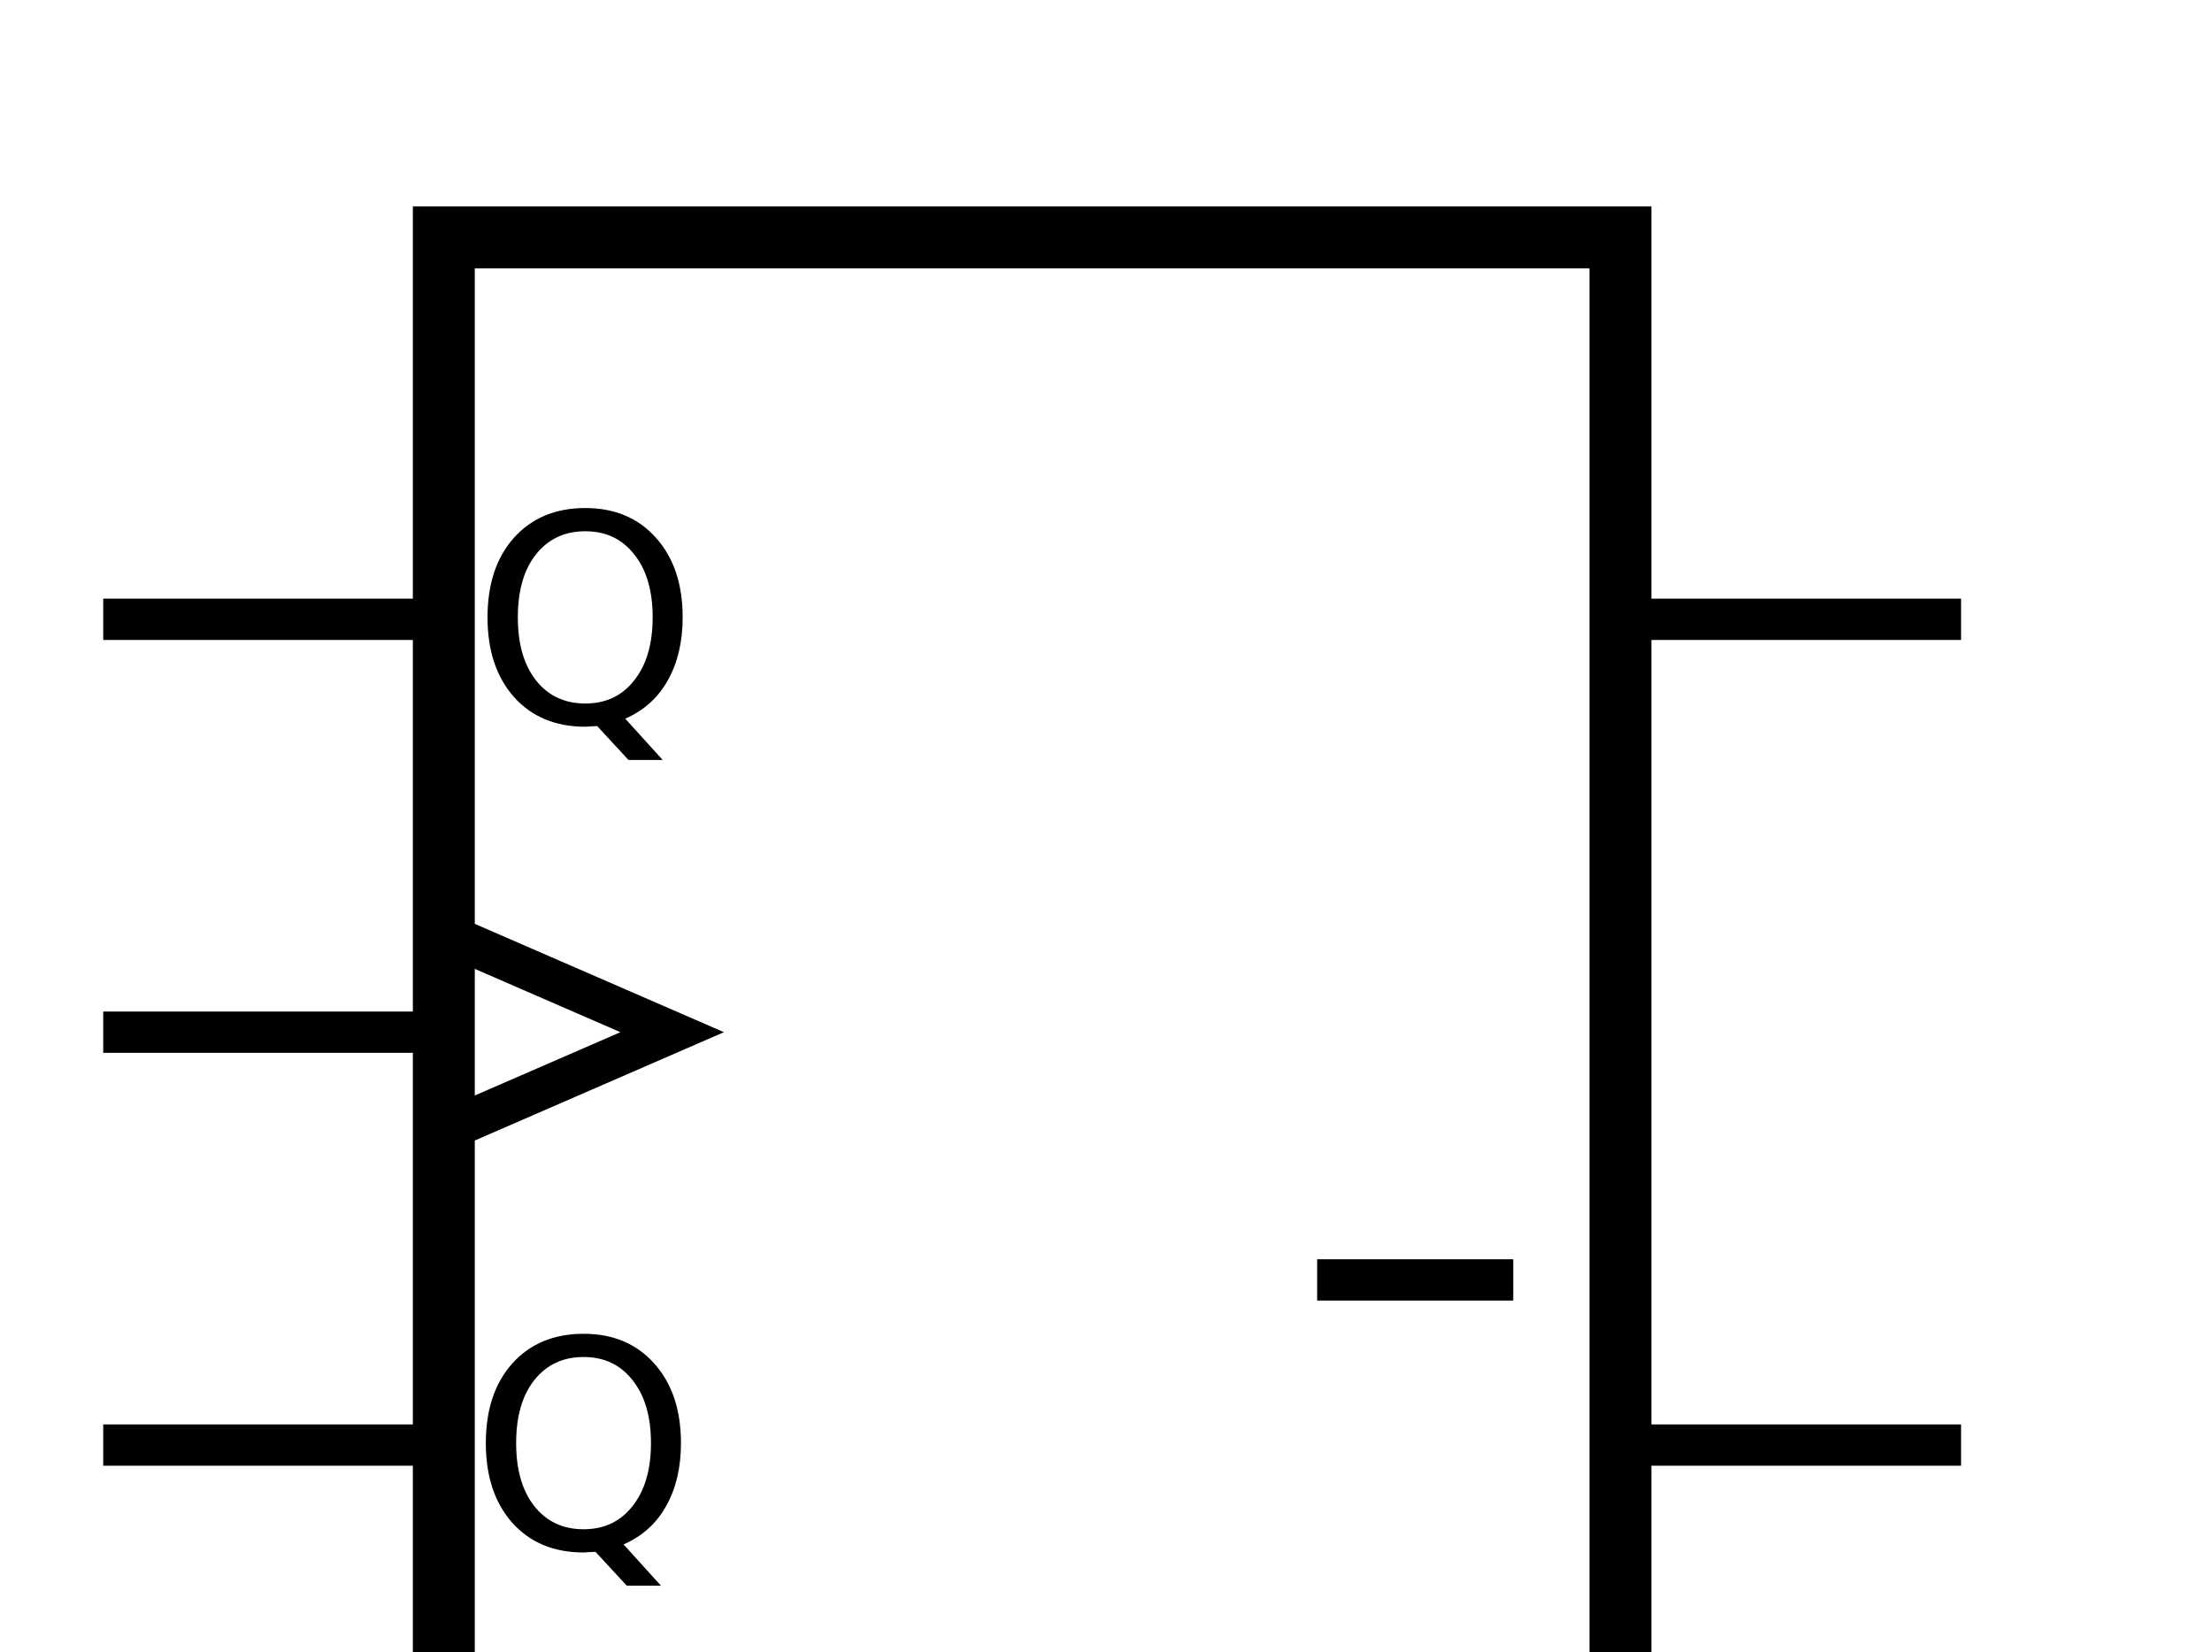
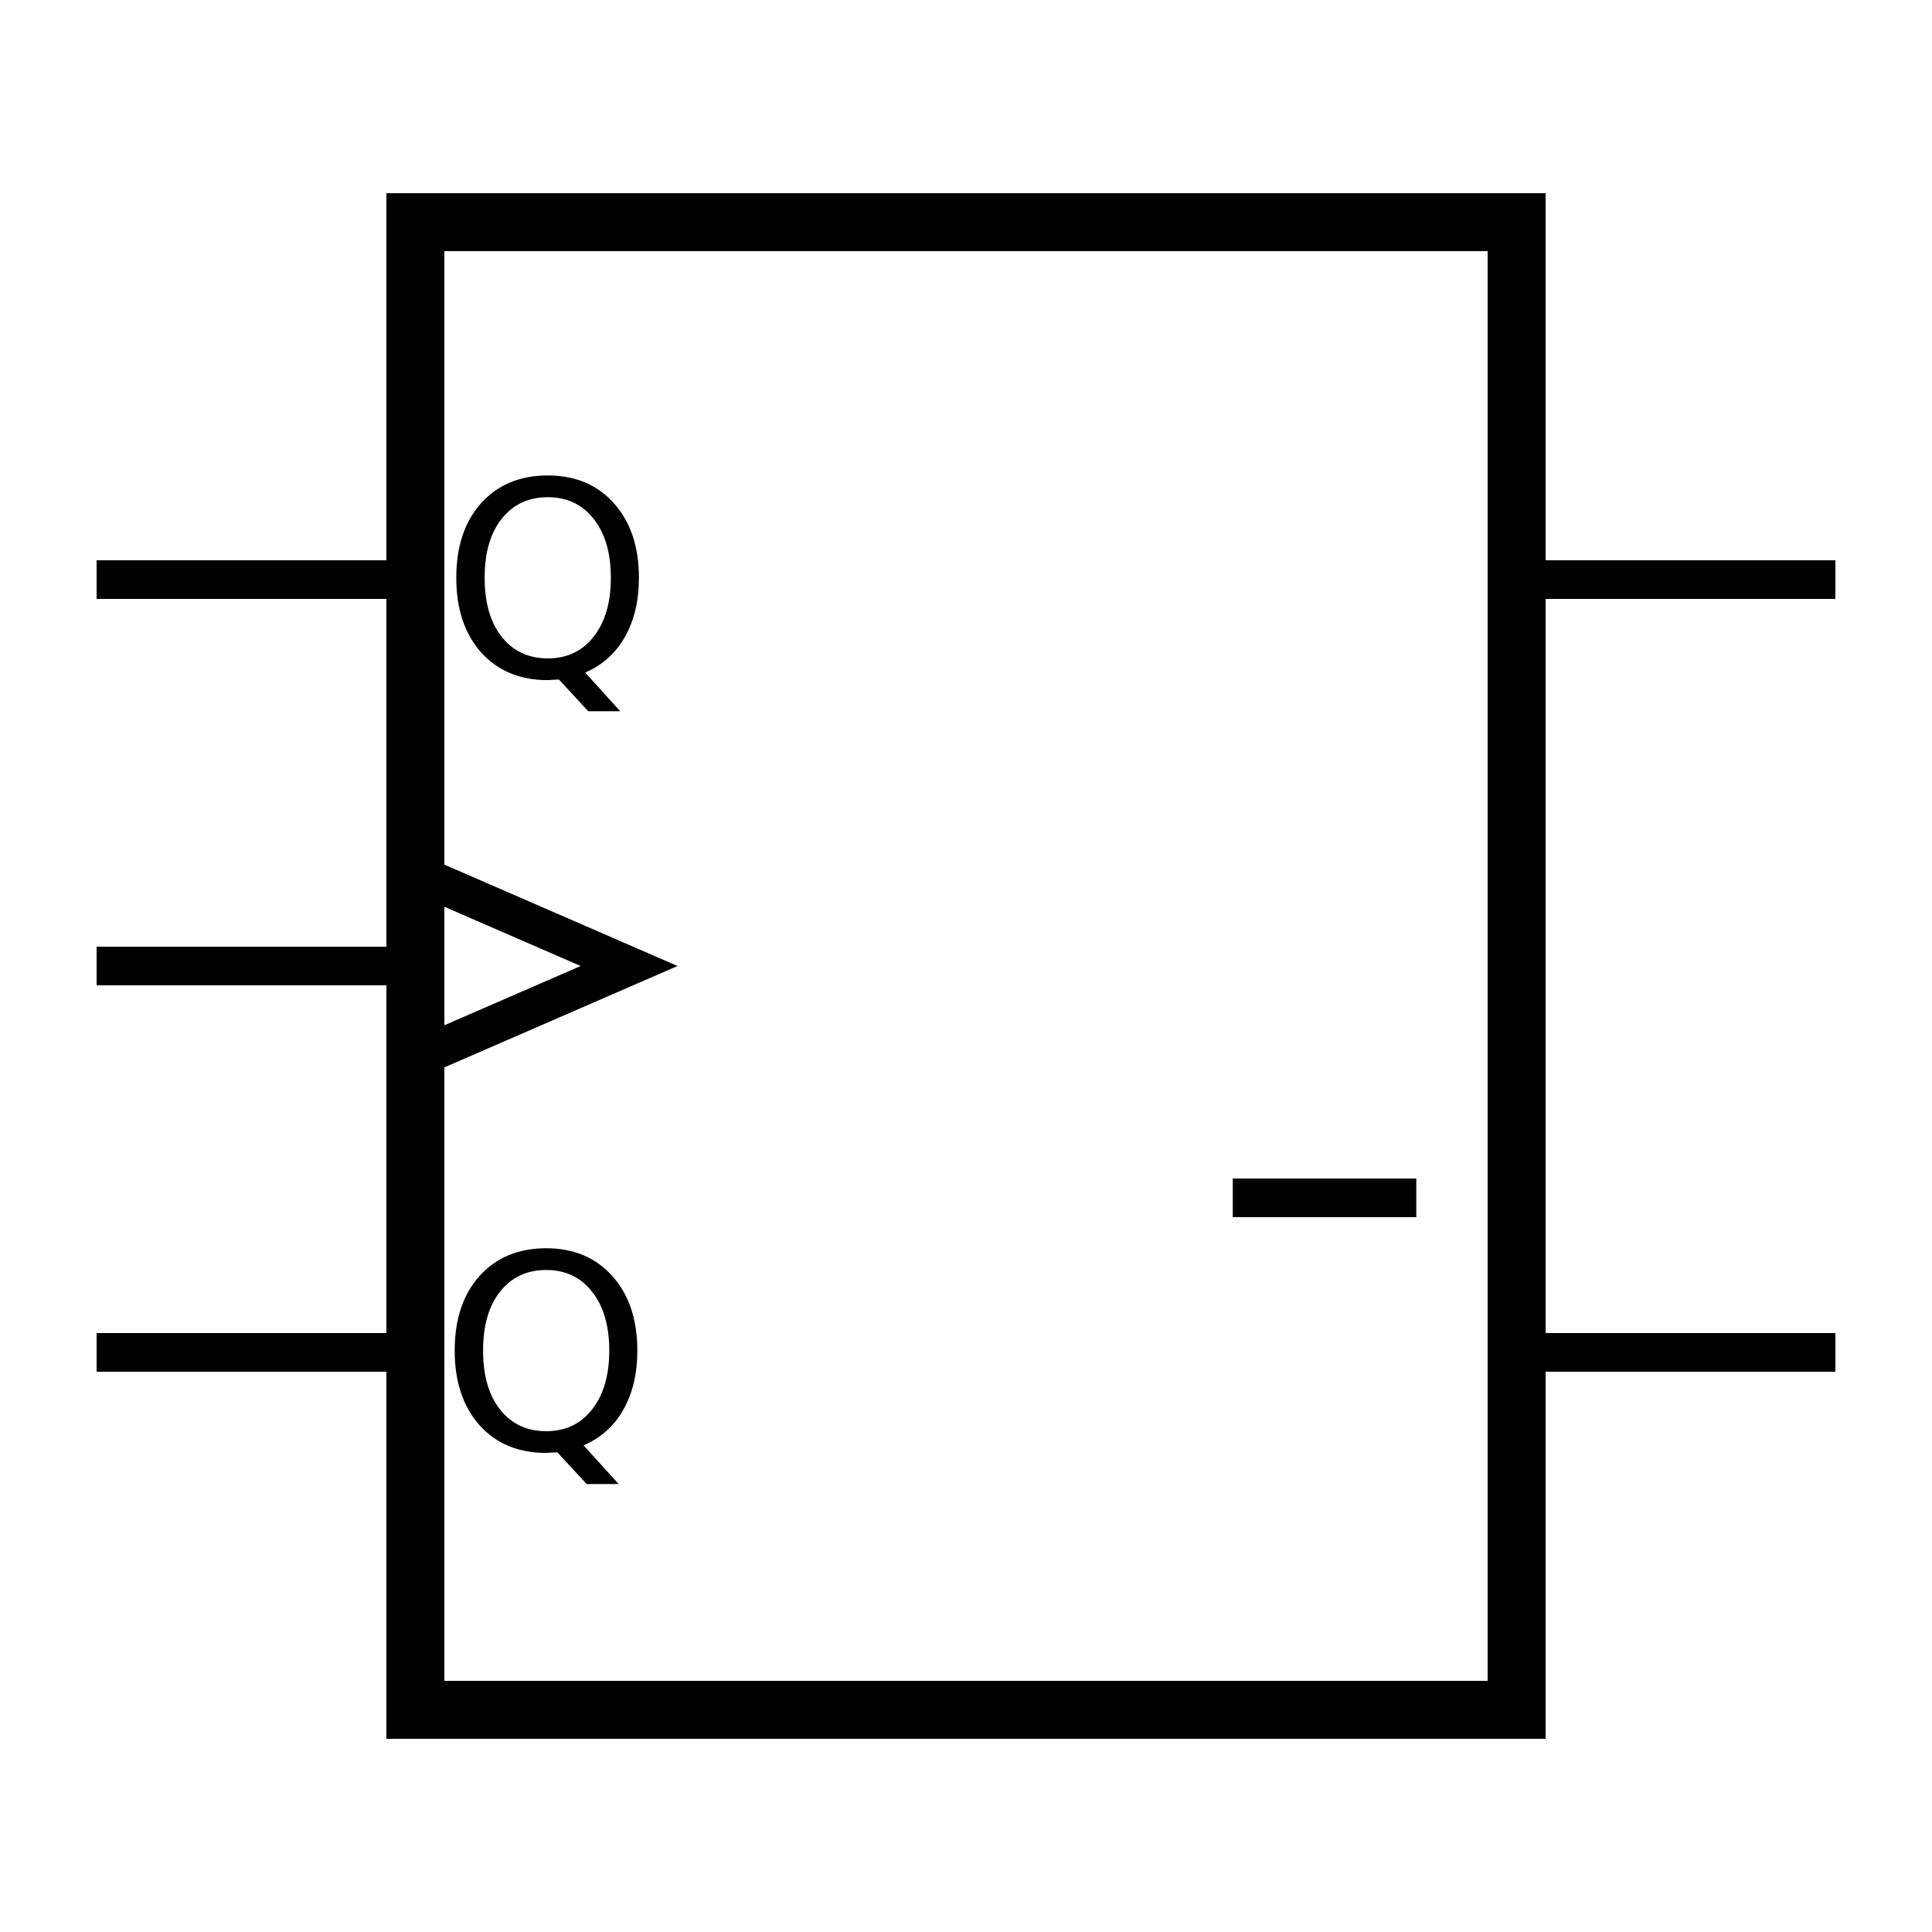
- <svg xmlns="http://www.w3.org/2000/svg" xmlns:xlink="http://www.w3.org/1999/xlink" width="100%" height="100%" version="1.1">
+ <svg xmlns="http://www.w3.org/2000/svg" xmlns:xlink="http://www.w3.org/1999/xlink" width="100" height="100" version="1.1">
  <defs>
    <g id="jk">
      <g id="rectslines" style="fill: none;">
        <rect y="11.5" x="21.5" height="77" width="57" id="rect1311" style="opacity: 1; fill: none; fill-opacity: 0.037; stroke: rgb(0, 0, 0); stroke-width: 3; stroke-linecap: square; stroke-miterlimit: 4; stroke-dasharray: none; stroke-dashoffset: 0pt; stroke-opacity: 1;" />
        <path id="J" d="M 21,30 L 5,30" style="fill: none; fill-opacity: 0.75; fill-rule: evenodd; stroke: rgb(0, 0, 0); stroke-width: 2; stroke-linecap: butt; stroke-linejoin: miter; stroke-miterlimit: 4; stroke-dasharray: none; stroke-opacity: 1;" />
        <path id="K" d="M 21,70 L 5,70" style="fill: none; fill-opacity: 0.75; fill-rule: evenodd; stroke: rgb(0, 0, 0); stroke-width: 2; stroke-linecap: butt; stroke-linejoin: miter; stroke-miterlimit: 4; stroke-dasharray: none; stroke-opacity: 1;" />
        <path id="Qneg" d="M 79,70 L 95,70" style="fill: none; fill-opacity: 0.75; fill-rule: evenodd; stroke: rgb(0, 0, 0); stroke-width: 2; stroke-linecap: butt; stroke-linejoin: miter; stroke-miterlimit: 4; stroke-dasharray: none; stroke-opacity: 1;" />
        <path id="Q" d="M 79,30 L 95,30" style="fill: none; fill-opacity: 0.75; fill-rule: evenodd; stroke: rgb(0, 0, 0); stroke-width: 2; stroke-linecap: butt; stroke-linejoin: miter; stroke-miterlimit: 4; stroke-dasharray: none; stroke-opacity: 1;" />
        <path id="CLK" d="M 21,50 L 5,50" style="fill: none; fill-opacity: 0.75; fill-rule: evenodd; stroke: rgb(0, 0, 0); stroke-width: 2; stroke-linecap: butt; stroke-linejoin: miter; stroke-miterlimit: 4; stroke-dasharray: none; stroke-opacity: 1;" />
      </g>
      <g id="text">
        <path style="fill: none; fill-opacity: 0.75; fill-rule: evenodd; stroke: rgb(0, 0, 0); stroke-width: 2; stroke-linecap: butt; stroke-linejoin: miter; stroke-opacity: 1;" d="M 63.807,62 L 73.307,62" id="path3081" />
        <text xml:space="preserve" style="font-size: 14px; font-style: normal; font-variant: normal; font-weight: normal; font-stretch: normal; line-height: 100%; text-anchor: end; fill: rgb(0, 0, 0); fill-opacity: 1; stroke: none; stroke-width: 1px; stroke-linecap: butt; stroke-linejoin: miter; stroke-opacity: 1; font-family: DejaVu Sans;" x="33.891" y="34.773" id="text3850">
          <tspan id="tspan3852" x="33.891" y="34.773">J</tspan>
        </text>
        <text xml:space="preserve" style="font-size: 14px; font-style: normal; font-variant: normal; font-weight: normal; font-stretch: normal; line-height: 100%; text-anchor: end; fill: rgb(0, 0, 0); fill-opacity: 1; stroke: none; stroke-width: 1px; stroke-linecap: butt; stroke-linejoin: miter; stroke-opacity: 1; font-family: DejaVu Sans;" x="73.908" y="35" id="text3858">
          <tspan id="tspan3860" x="73.908" y="35">Q</tspan>
        </text>
        <text xml:space="preserve" style="font-size: 14px; font-style: normal; font-variant: normal; font-weight: normal; font-stretch: normal; line-height: 100%; text-anchor: end; fill: rgb(0, 0, 0); fill-opacity: 1; stroke: none; stroke-width: 1px; stroke-linecap: butt; stroke-linejoin: miter; stroke-opacity: 1; font-family: DejaVu Sans;" x="73.826" y="75" id="text3863">
          <tspan id="tspan3865" x="73.826" y="75">Q</tspan>
        </text>
        <path style="opacity: 1; fill: none; fill-opacity: 1; stroke: rgb(0, 0, 0); stroke-width: 2; stroke-linecap: butt; stroke-linejoin: miter; stroke-miterlimit: 4; stroke-dasharray: none; stroke-opacity: 1;" d="M 21.062,45 L 32.562,50 L 21.062,55" id="path3888" />
        <text id="text4661" y="75" x="35.703" style="font-size: 14px; font-style: normal; font-variant: normal; font-weight: normal; font-stretch: normal; line-height: 100%; text-anchor: end; fill: rgb(0, 0, 0); fill-opacity: 1; stroke: none; stroke-width: 1px; stroke-linecap: butt; stroke-linejoin: miter; stroke-opacity: 1; font-family: DejaVu Sans;" xml:space="preserve">
          <tspan y="75" x="35.703" id="tspan4663">K</tspan>
        </text>
      </g>
    </g>
  </defs>
  <use xlink:href="#jk" x="0" y="0" />
</svg>
